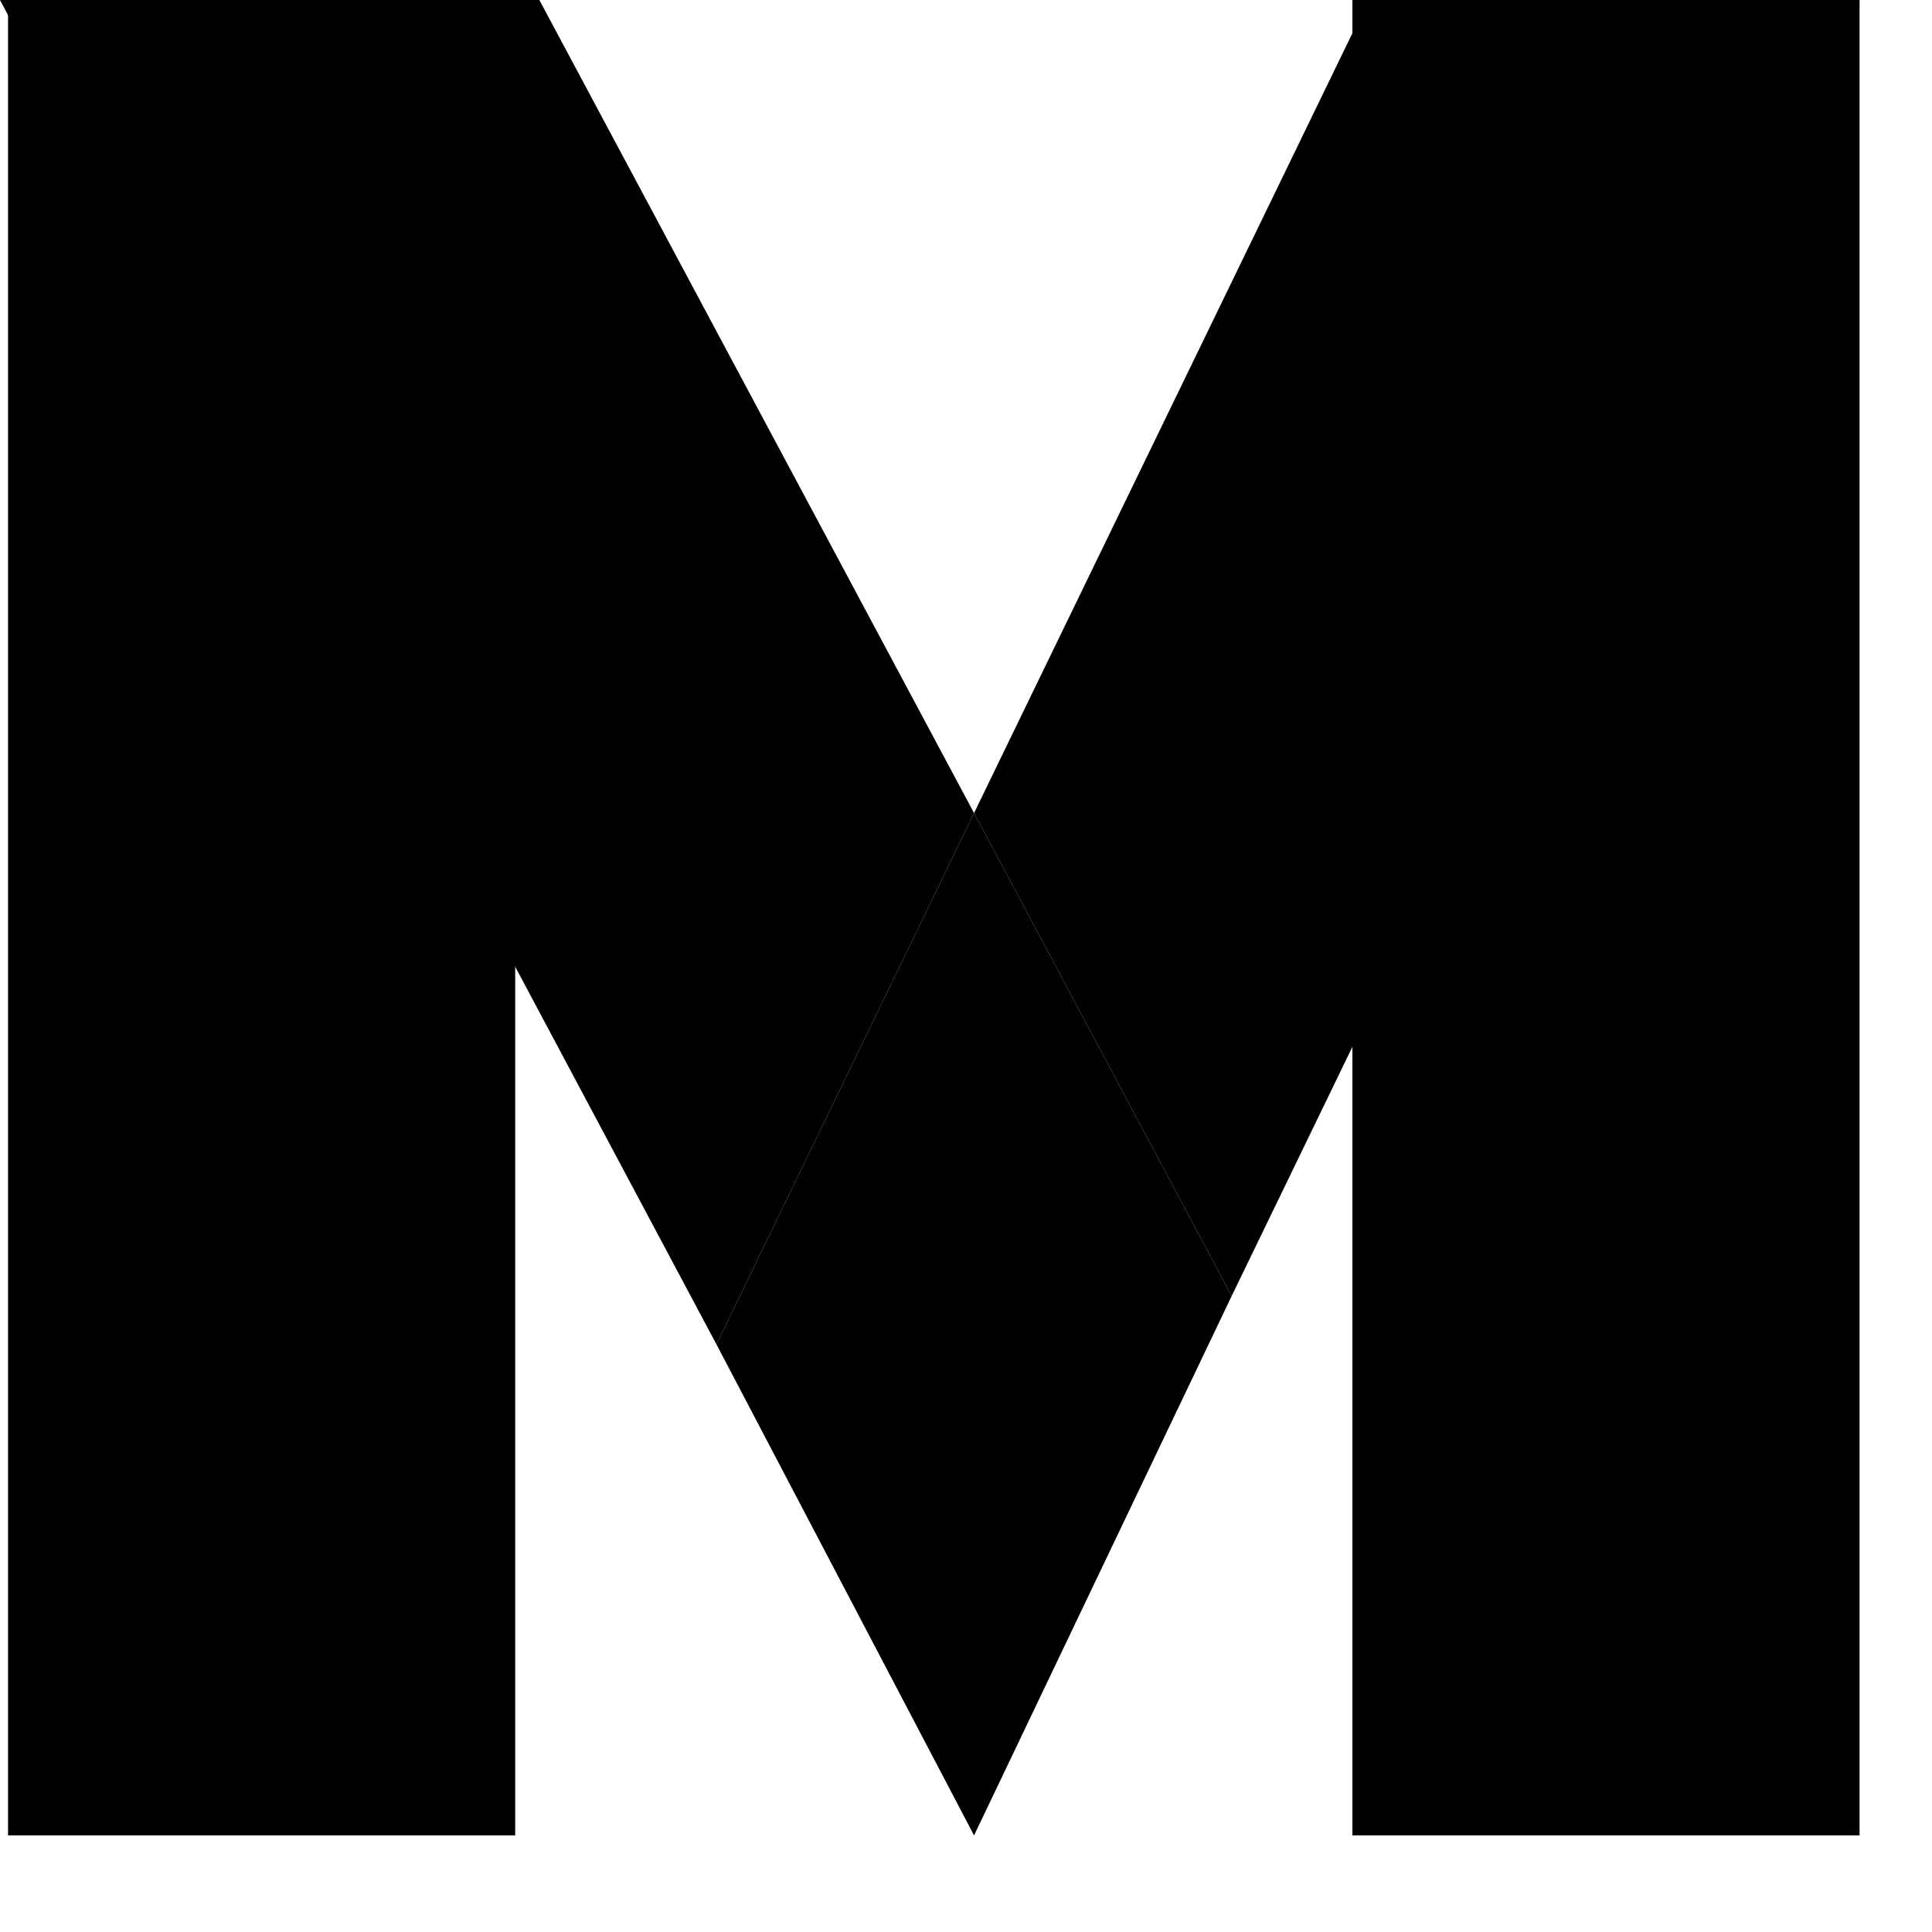
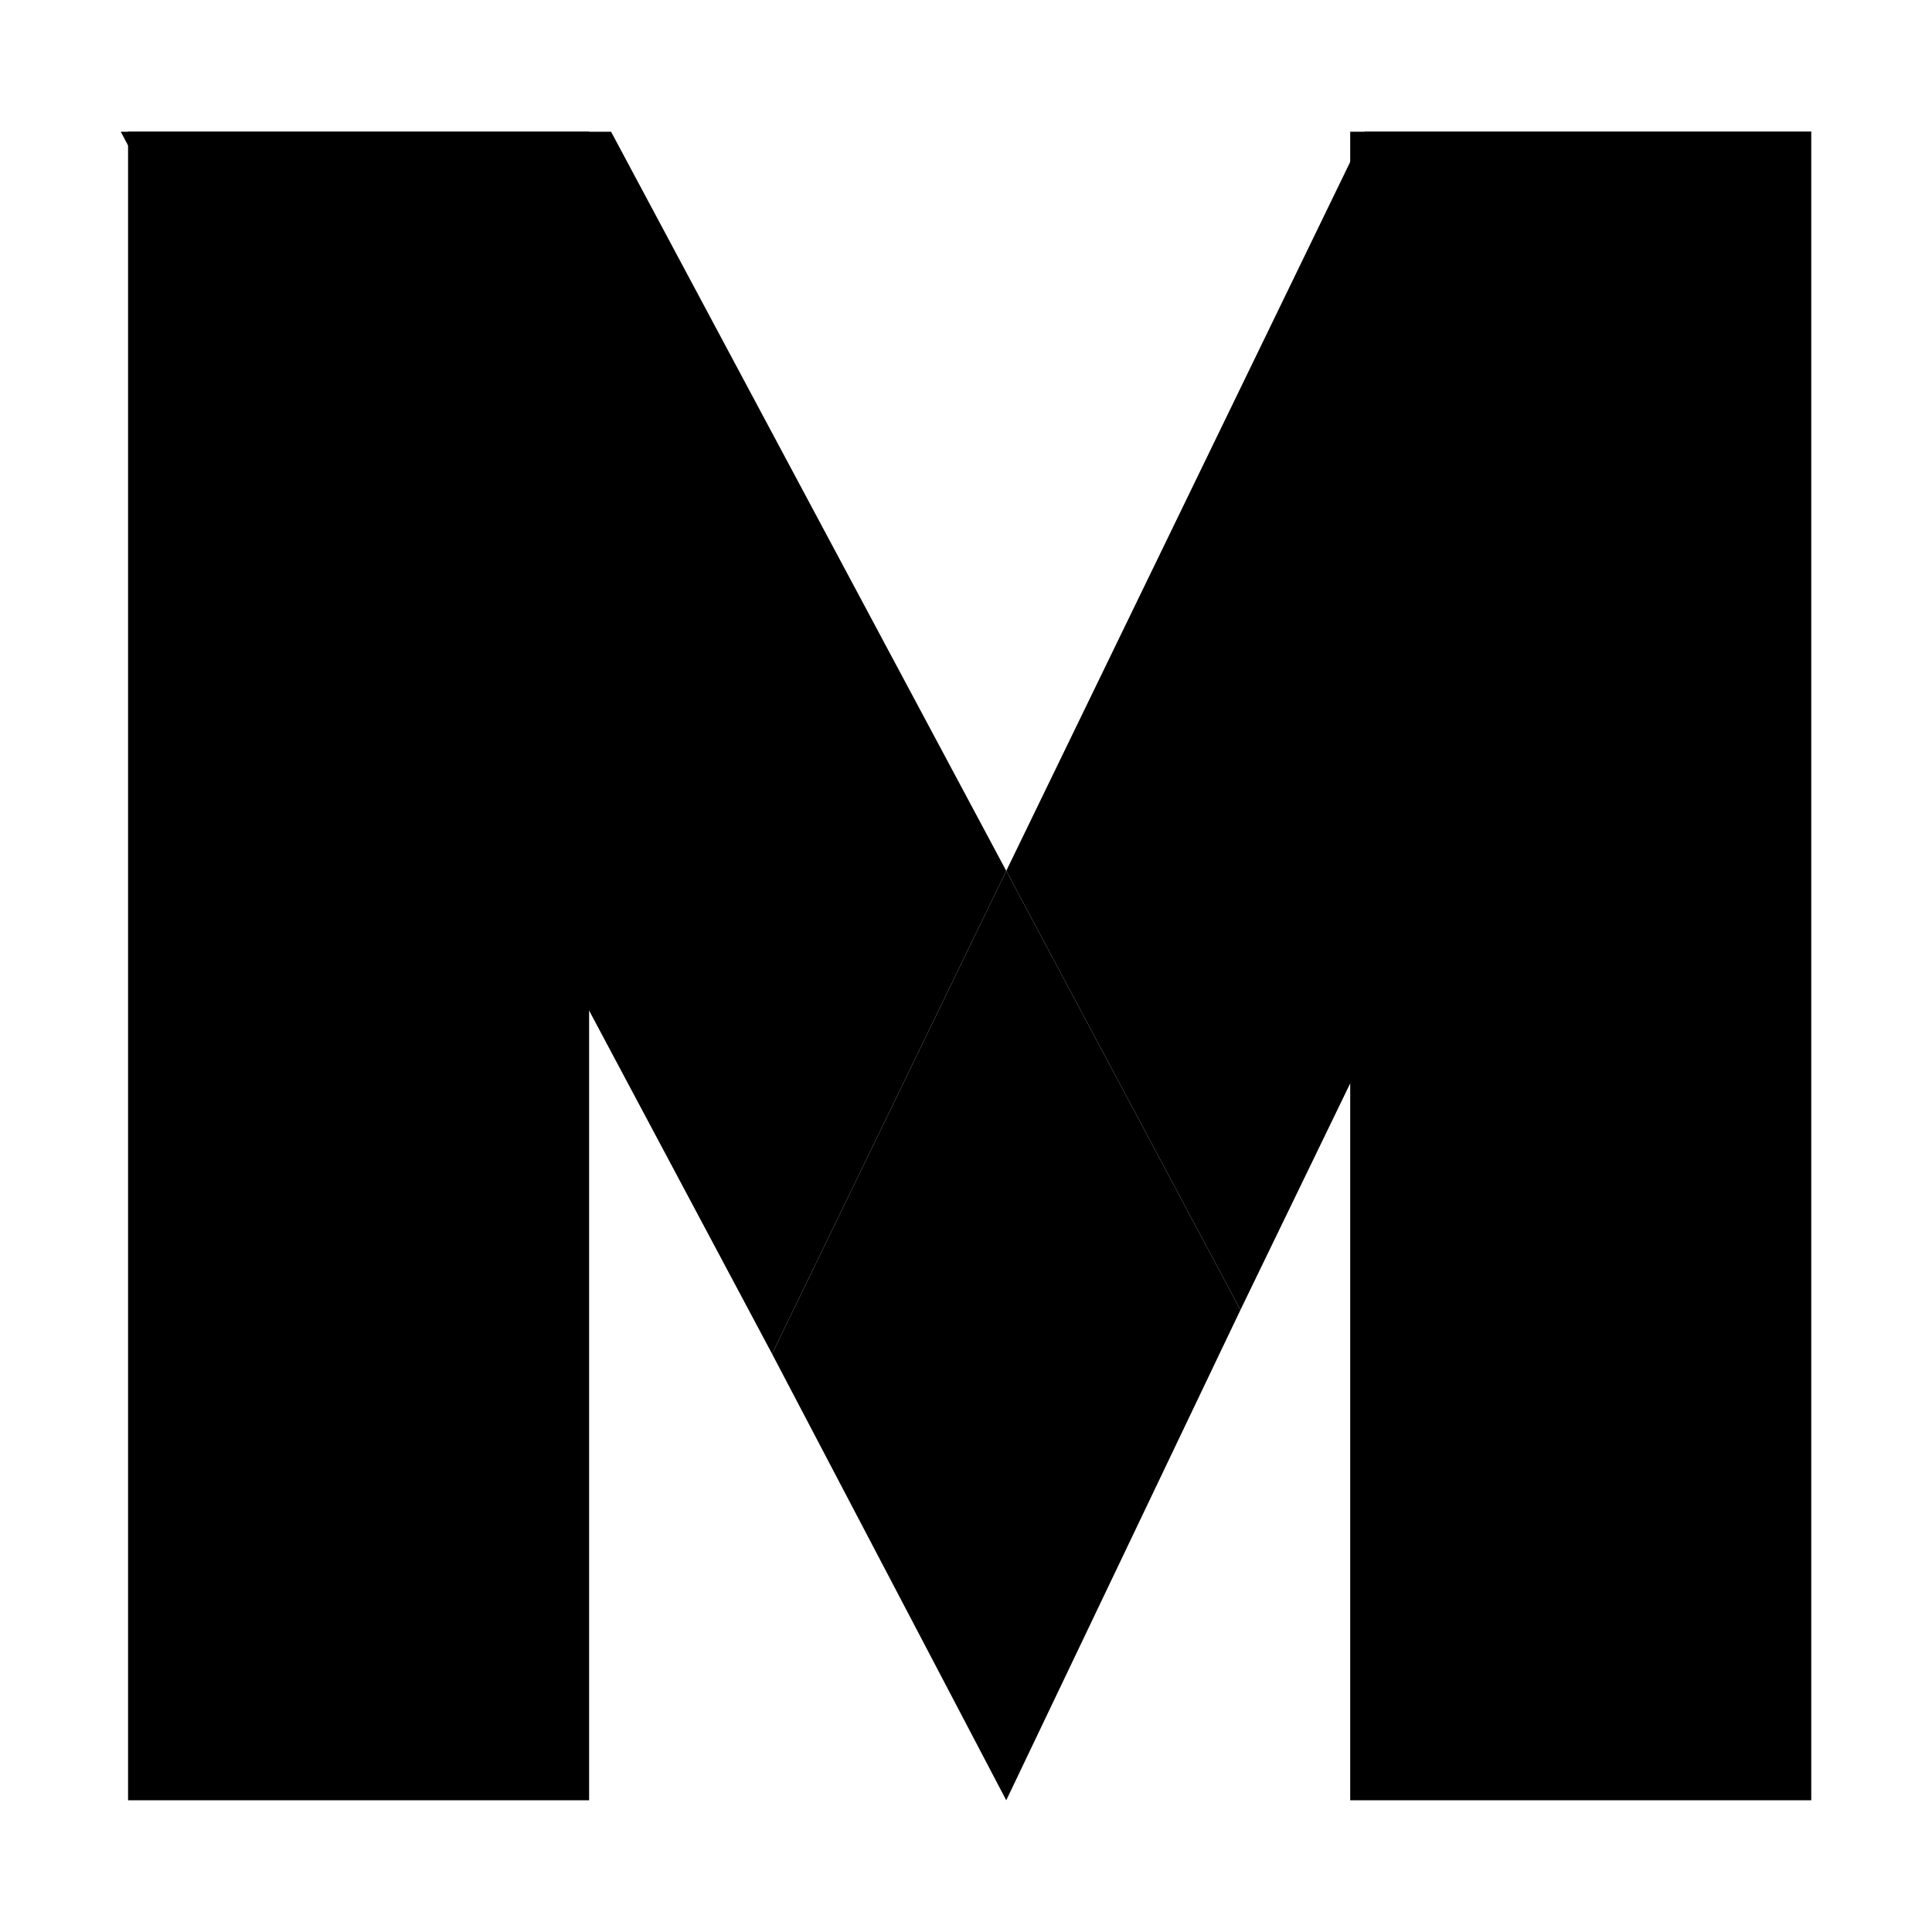
- <svg xmlns="http://www.w3.org/2000/svg" version="1.1" width="32" height="32" viewBox="-22.6 -34.3 24 24">
+ <svg xmlns="http://www.w3.org/2000/svg" version="1.1" width="32" height="32" viewBox="-24.25 -36.1 26.4 26.4">
  <path class="fill-active" d="m-22.5-34.3h6.3v22.8h-6.3z" />
  <path class="fill-active" d="m-5.8-34.3h6.3v22.8h-6.3z" />
  <path class="fill-active" d="m-15.9-34.3h-6.7l8.9 16.7 3.2-6.6z" />
  <path class="fill-active" d="m-10.5-24.2l-3.2 6.6 3.2 6.1 3.2-6.7z" />
  <path class="fill-active" d="m-5.6-34.3l-4.9 10.1 3.2 6 7.8-16.1z" />
</svg>
